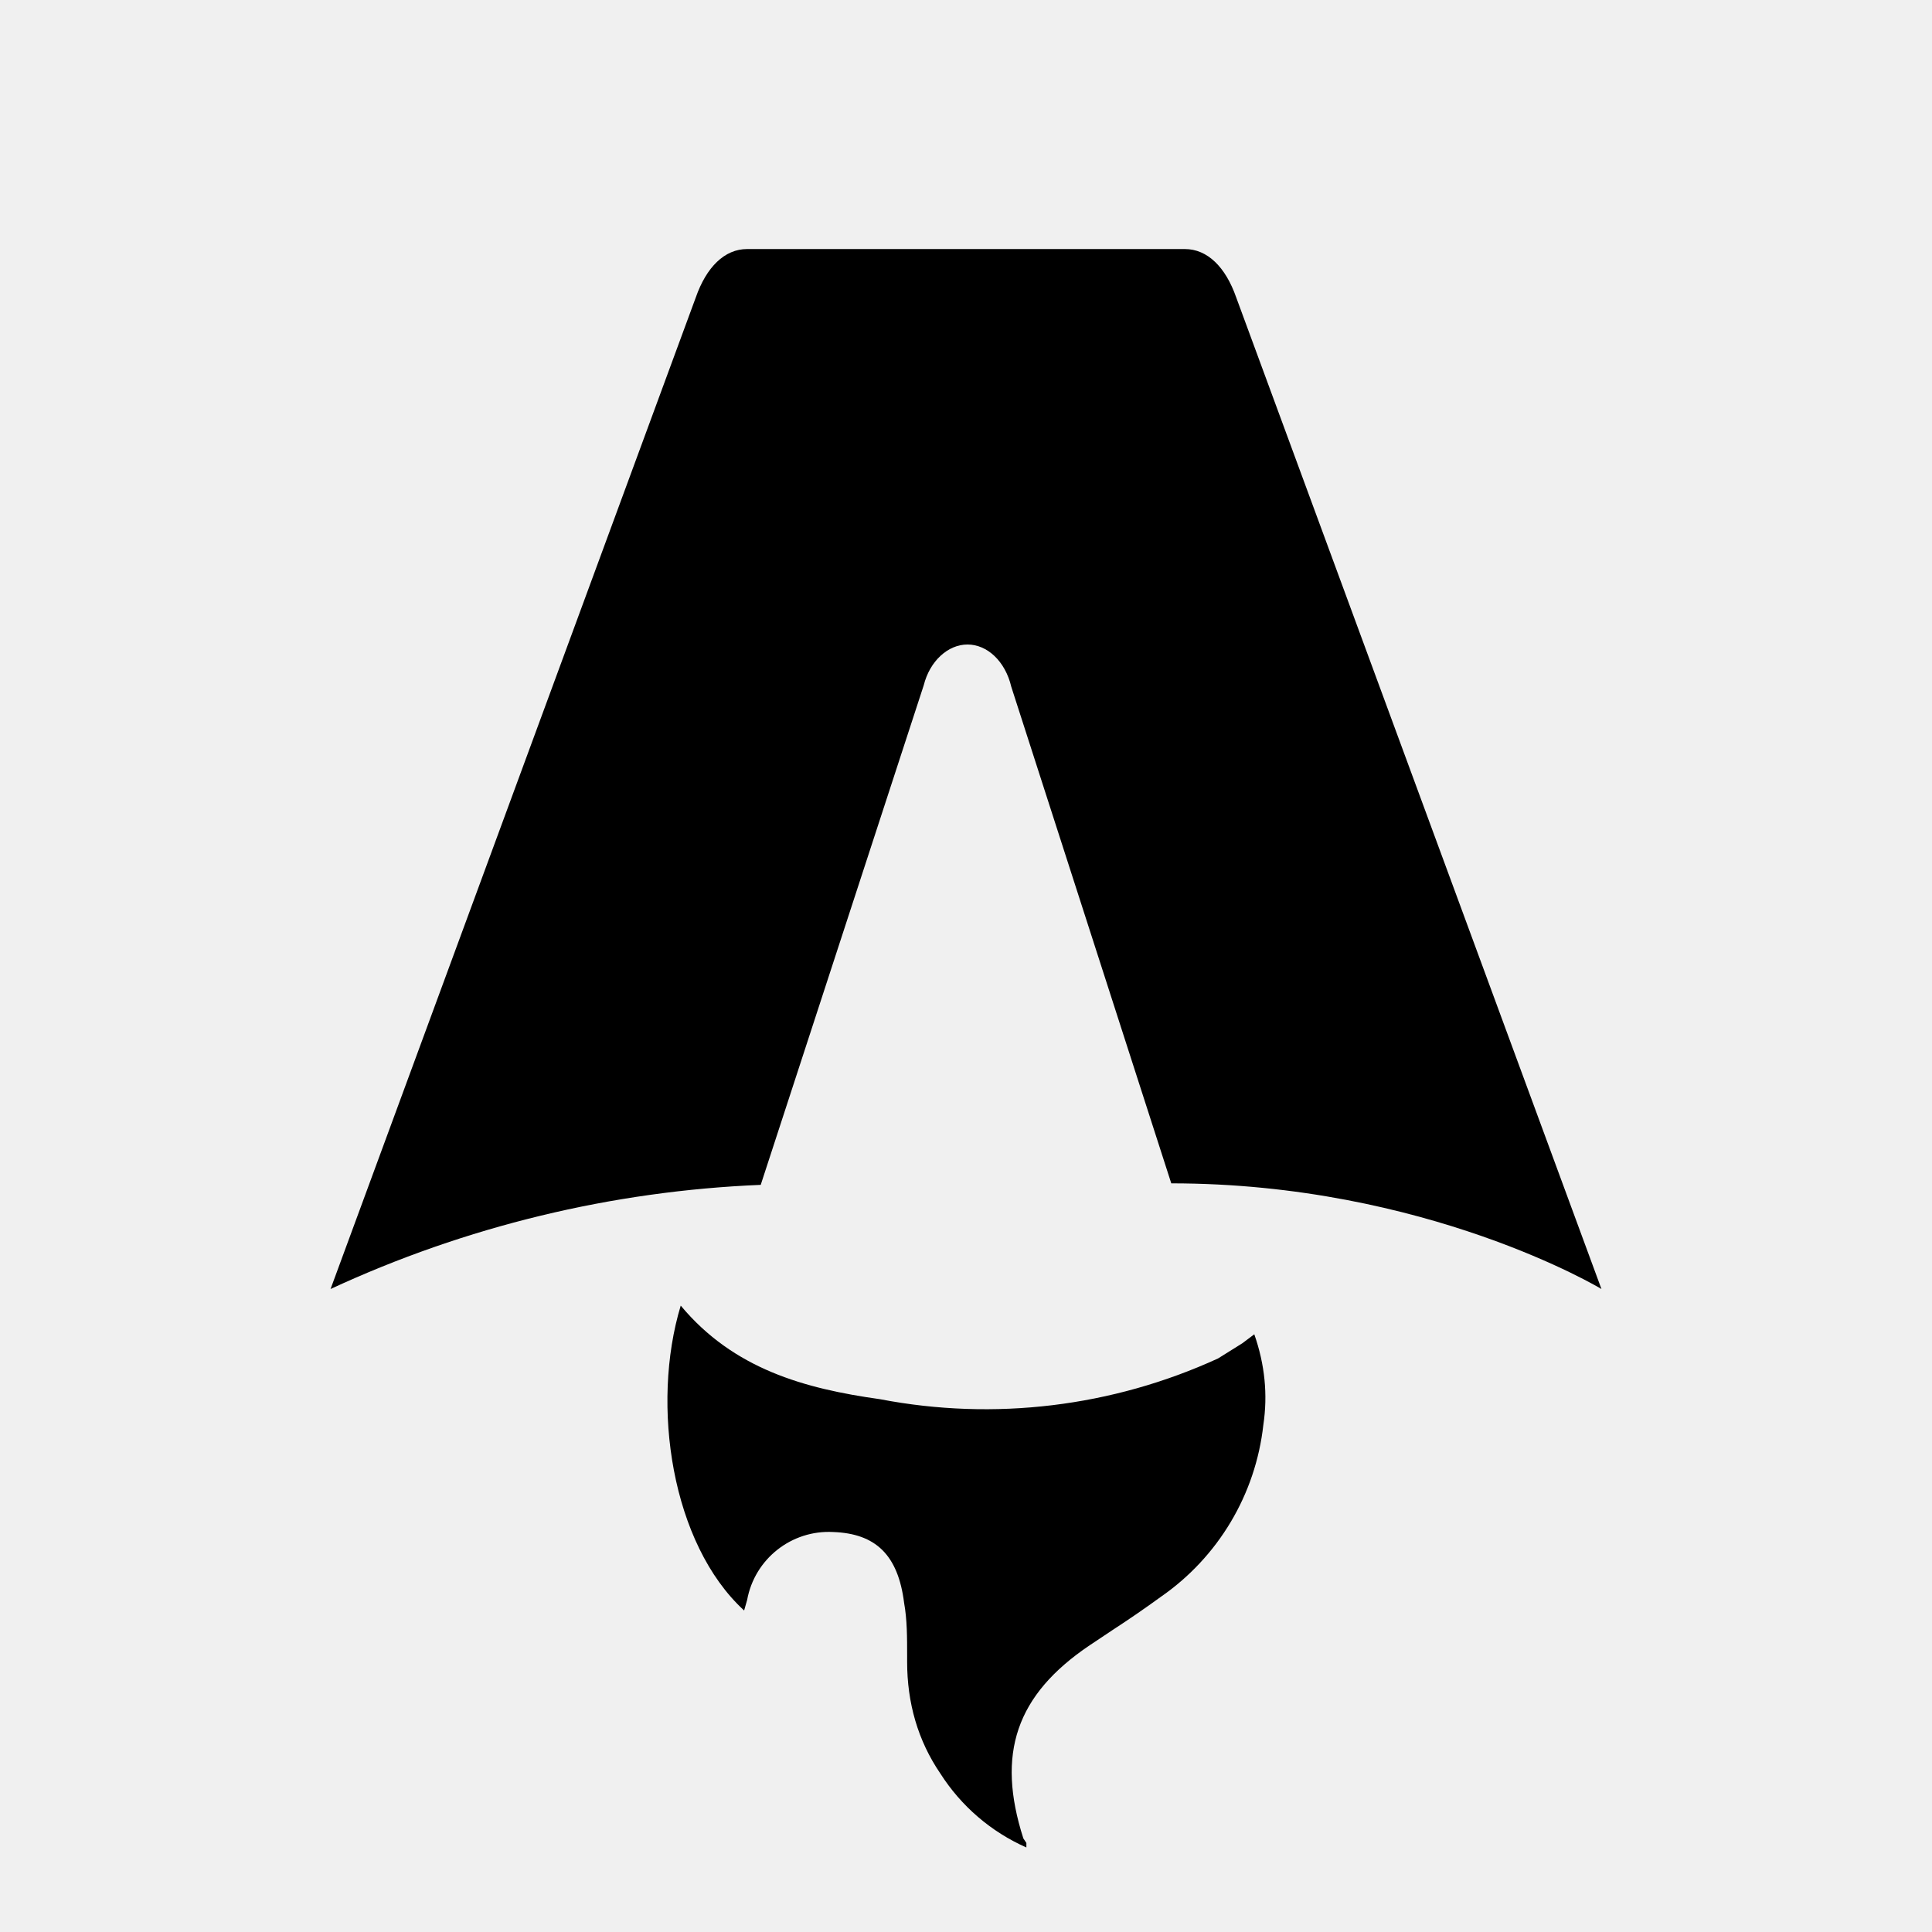
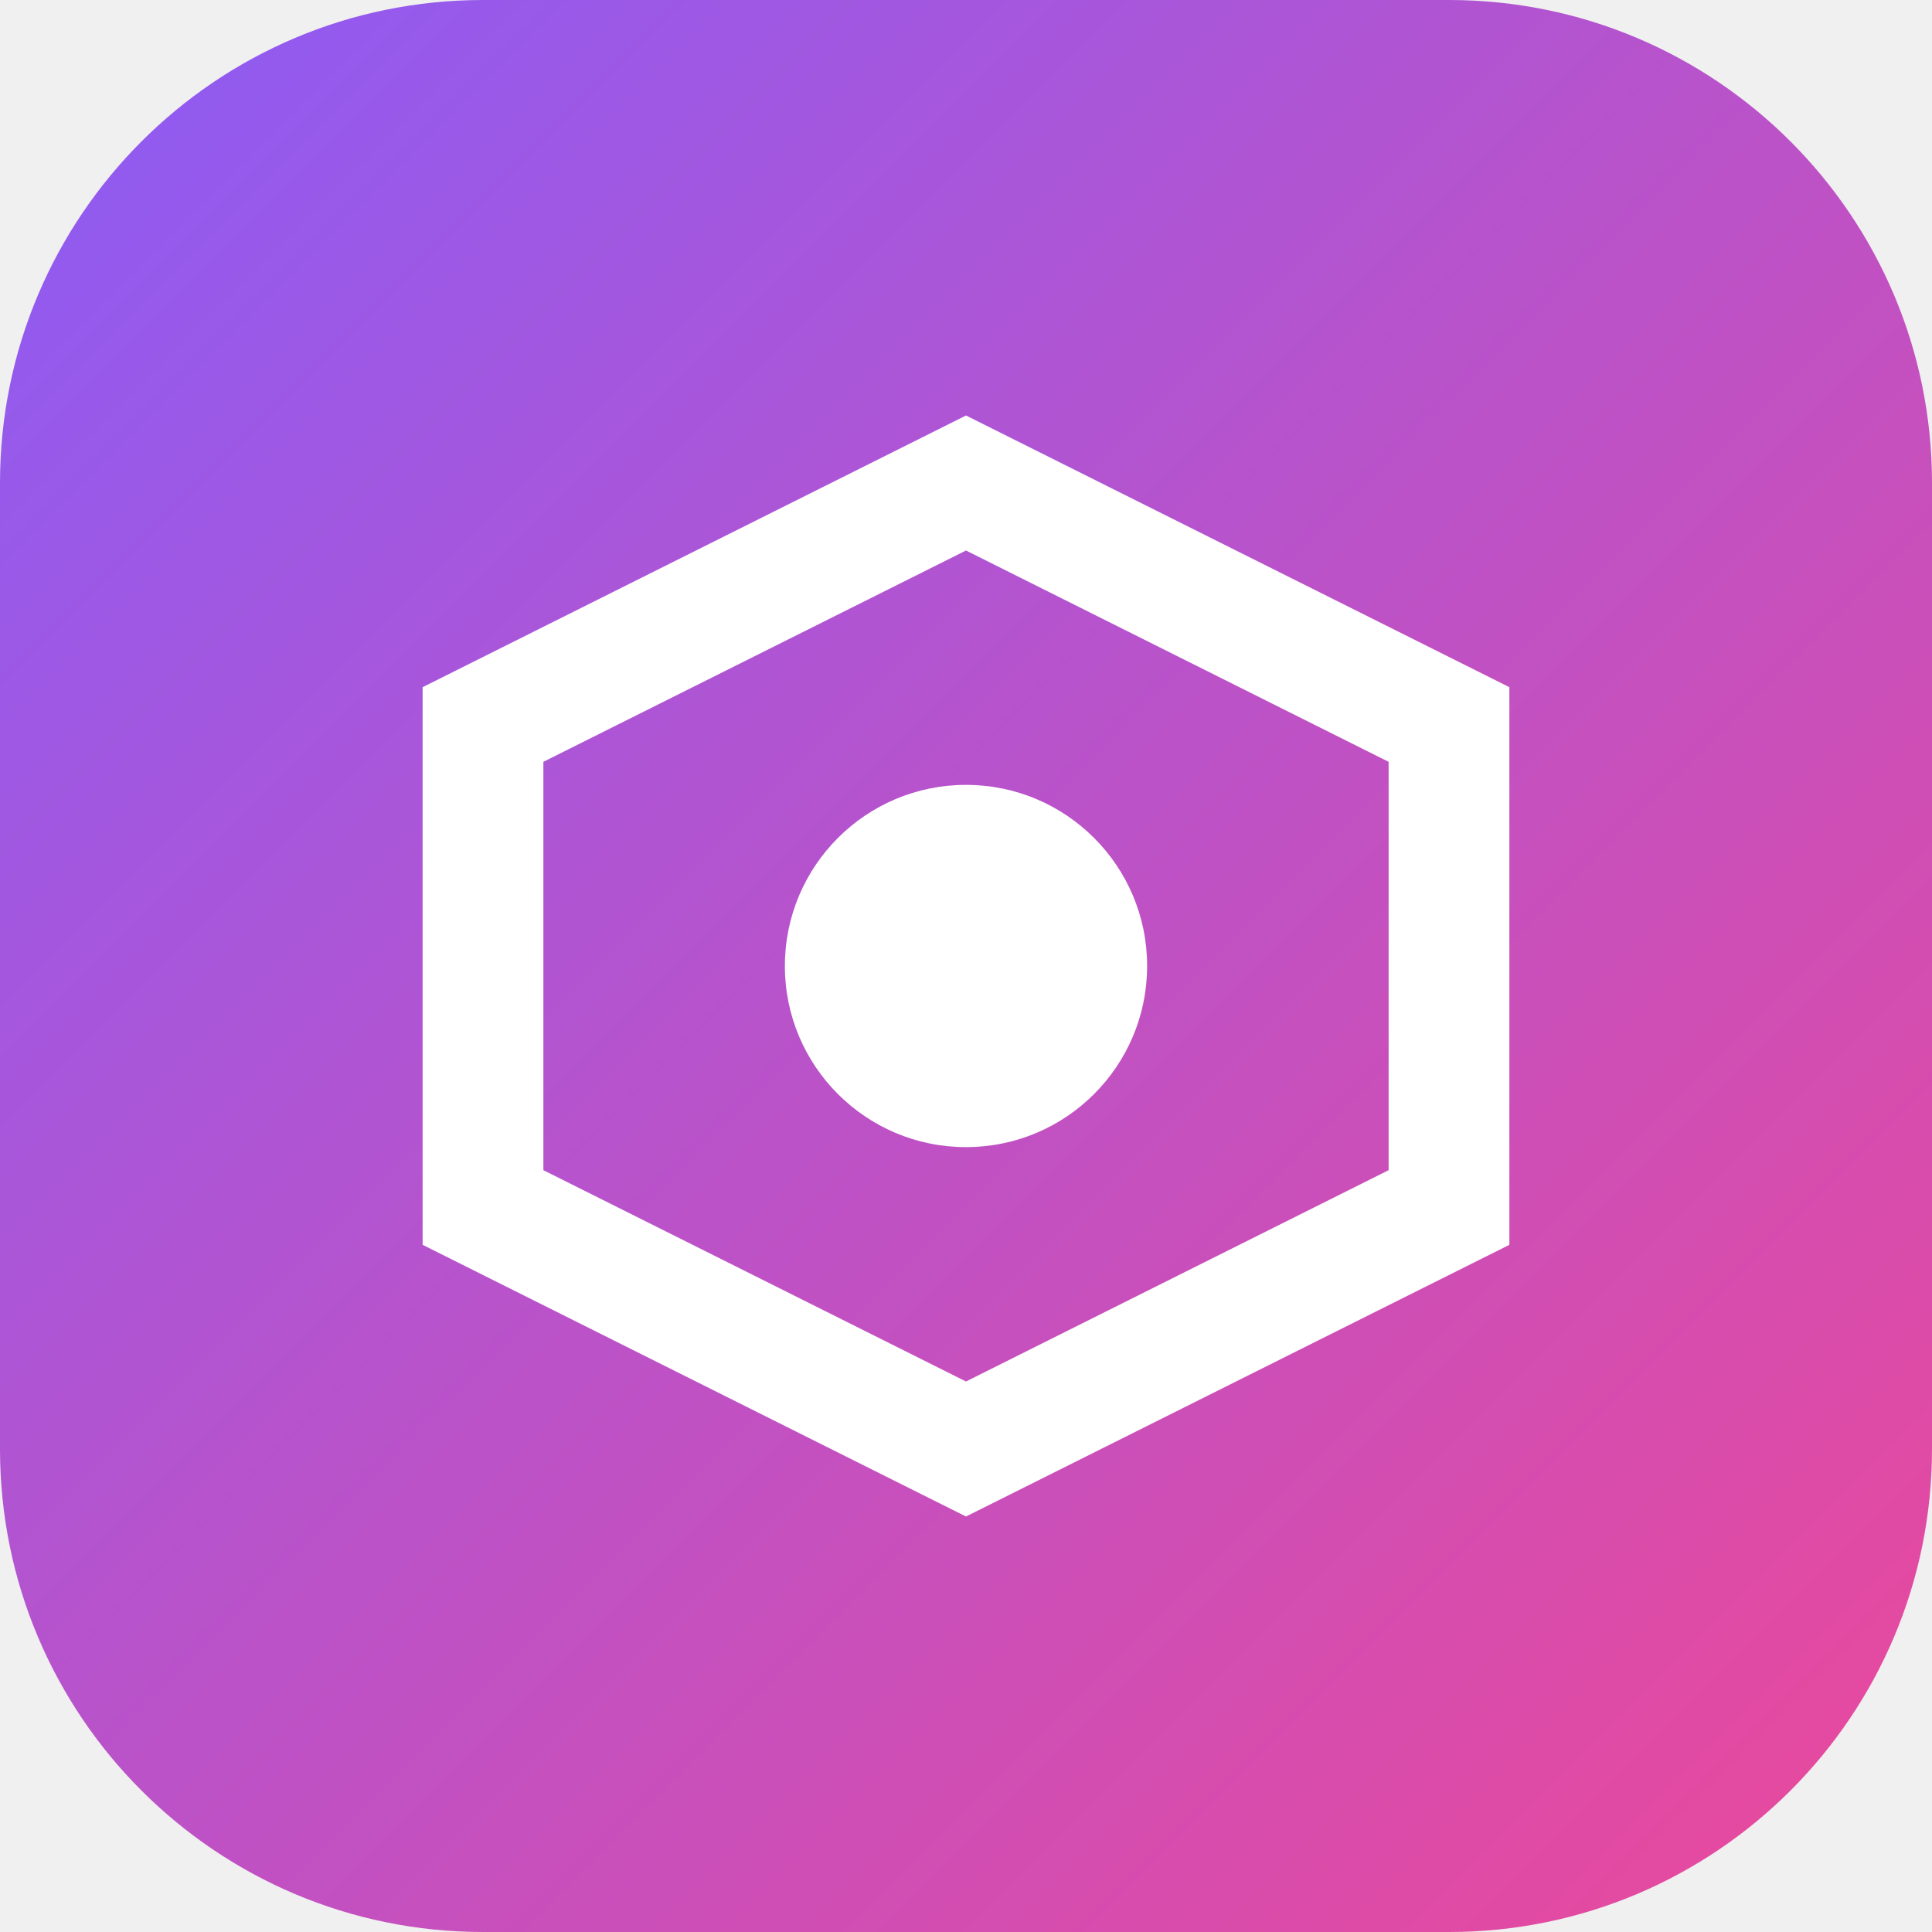
- <svg xmlns="http://www.w3.org/2000/svg" fill="none" viewBox="0 0 128 128">
-   <path d="M50.4 78.5a75.1 75.1 0 0 0-28.5 6.9l24.2-65.7c.7-2 1.9-3.2 3.4-3.2h29c1.5 0 2.7 1.2 3.4 3.2l24.2 65.7s-11.6-7-28.5-7L67 45.5c-.4-1.7-1.6-2.8-2.9-2.8-1.3 0-2.5 1.1-2.9 2.7L50.4 78.5Zm-1.1 28.2Zm-4.2-20.2c-2 6.6-.6 15.8 4.2 20.2a17.5 17.5 0 0 1 .2-.7 5.5 5.5 0 0 1 5.7-4.5c2.8.1 4.3 1.5 4.7 4.7.2 1.1.2 2.3.2 3.5v.4c0 2.7.7 5.2 2.2 7.4a13 13 0 0 0 5.7 4.9v-.3l-.2-.3c-1.8-5.6-.5-9.5 4.4-12.8l1.5-1a73 73 0 0 0 3.2-2.2 16 16 0 0 0 6.8-11.4c.3-2 .1-4-.6-6l-.8.6-1.6 1a37 37 0 0 1-22.4 2.7c-5-.7-9.7-2-13.2-6.2Z" />
-   <style>
-         path { fill: #000; }
-         @media (prefers-color-scheme: dark) {
-             path { fill: #FFF; }
-         }
-     </style>
+ <svg xmlns="http://www.w3.org/2000/svg" width="32" height="32" viewBox="0 0 32 32" fill="none">
+   <rect width="32" height="32" rx="8" fill="url(#gradient)" />
+   <path d="M8 12L16 8L24 12V20L16 24L8 20V12Z" stroke="white" stroke-width="2" fill="none" />
+   <circle cx="16" cy="16" r="3" fill="white" />
+   <defs>
+     <linearGradient id="gradient" x1="0%" y1="0%" x2="100%" y2="100%">
+       <stop offset="0%" style="stop-color:#8b5cf6" />
+       <stop offset="100%" style="stop-color:#ec4899" />
+     </linearGradient>
+   </defs>
</svg>
